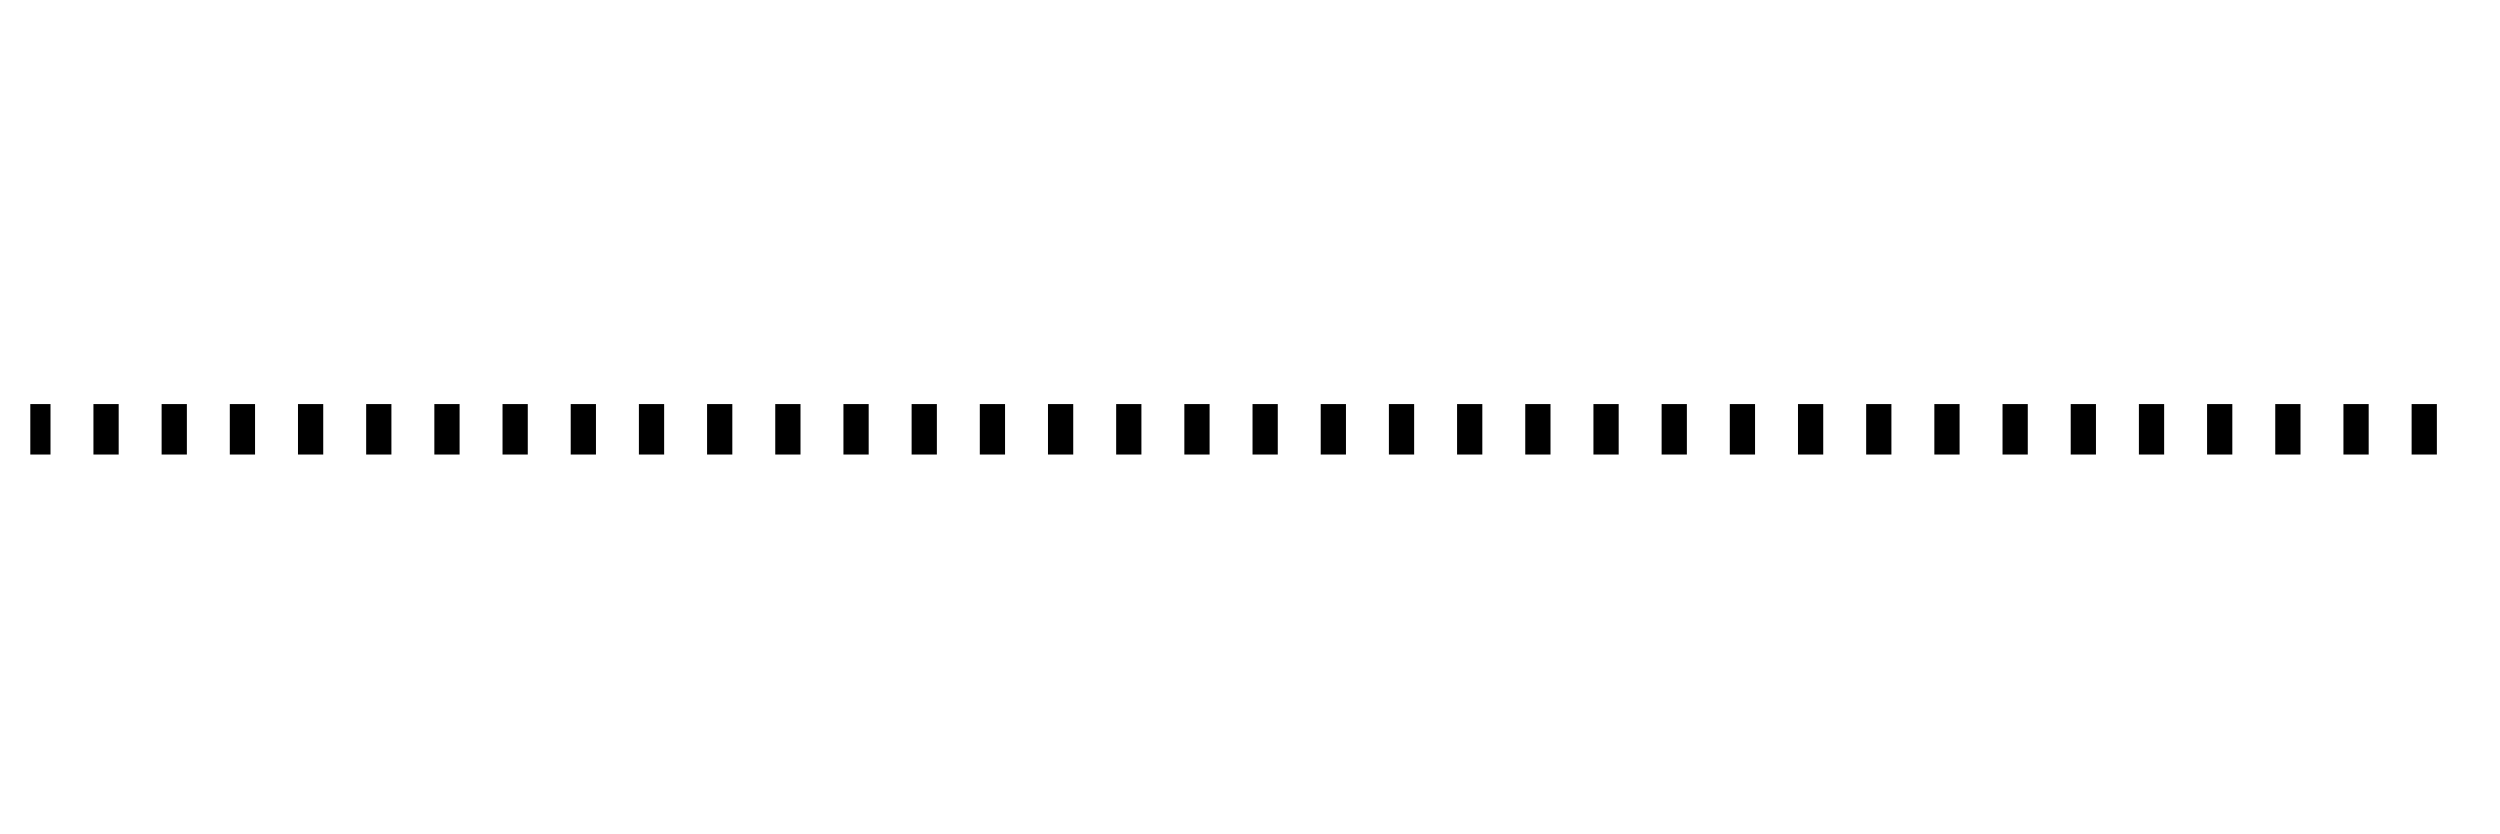
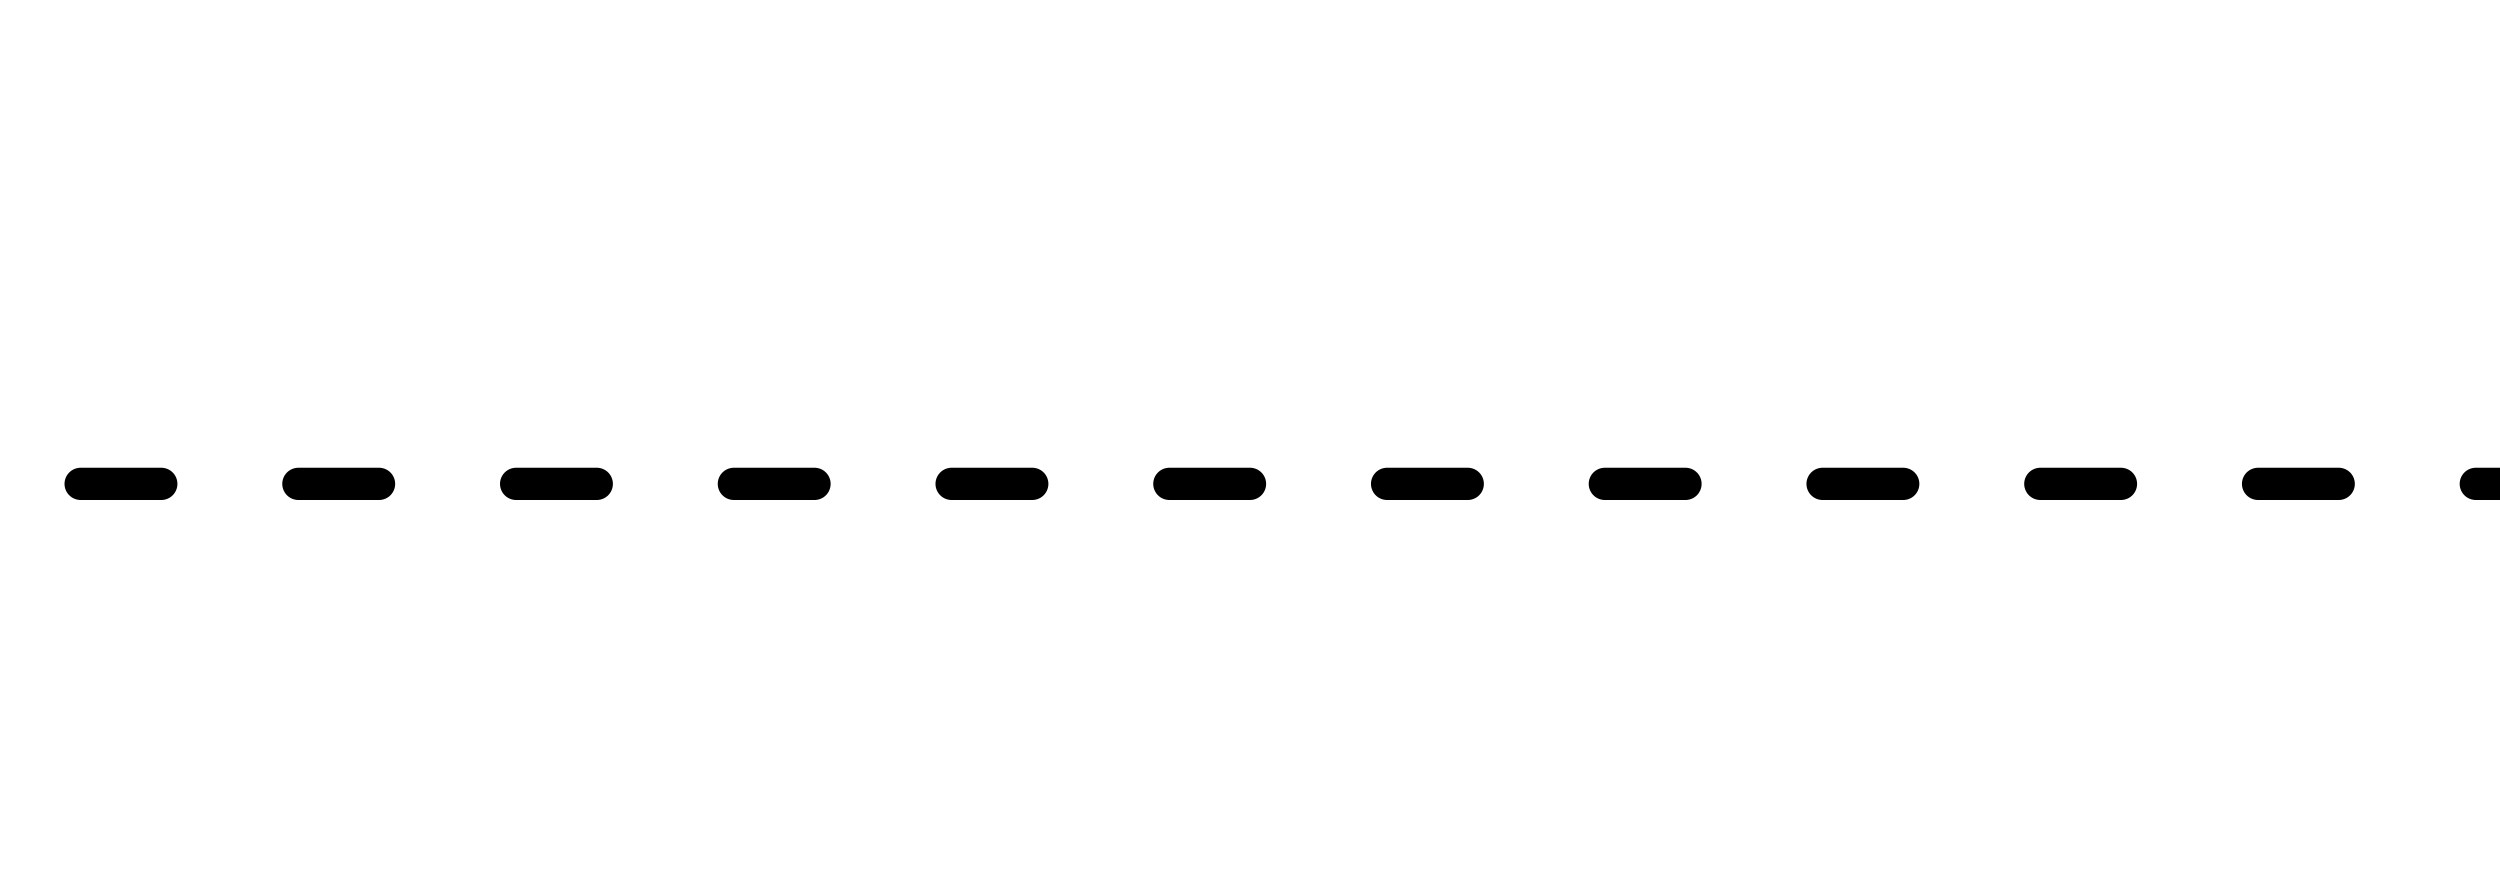
- <svg xmlns="http://www.w3.org/2000/svg" height="33" style="background-color:white" viewBox="0 0 99 33" width="99">
-   <path d="M 48 704 L 144 704 " fill="none" stroke="rgb(0%, 0%, 0%)" stroke-dasharray="1 1.7" stroke-linecap="butt" stroke-linejoin="round" stroke-miterlimit="10" stroke-opacity="1" stroke-width="2" transform="matrix(1, 0, 0, -1, -47, 721)" />
-   <path d="M 48 720 L 48 688 L 144 688 L 144 720 Z M 48 720 " fill="none" stroke="rgb(100%, 100%, 100%)" stroke-linecap="butt" stroke-linejoin="round" stroke-miterlimit="10" stroke-opacity="1" stroke-width="0.4" transform="matrix(1, 0, 0, -1, -47, 721)" />
+ <svg xmlns="http://www.w3.org/2000/svg" height="11" style="background-color:white" viewBox="0 0 31 11" width="31">
+   <path d="M 0 10 L 0 0 L 30 0 L 30 10 Z M 0 10 " fill="none" stroke="rgb(100%, 100%, 100%)" stroke-linecap="butt" stroke-linejoin="round" stroke-miterlimit="10" stroke-opacity="1" stroke-width="0.4" transform="matrix(1, 0, 0, -1, 1, 11)" />
+   <path d="M 0 5 L 30 5 " fill="none" stroke="rgb(0%, 0%, 0%)" stroke-dasharray="1 1.7" stroke-linecap="round" stroke-linejoin="round" stroke-miterlimit="10" stroke-opacity="1" stroke-width="0.4" transform="matrix(1, 0, 0, -1, 1, 11)" />
</svg>
